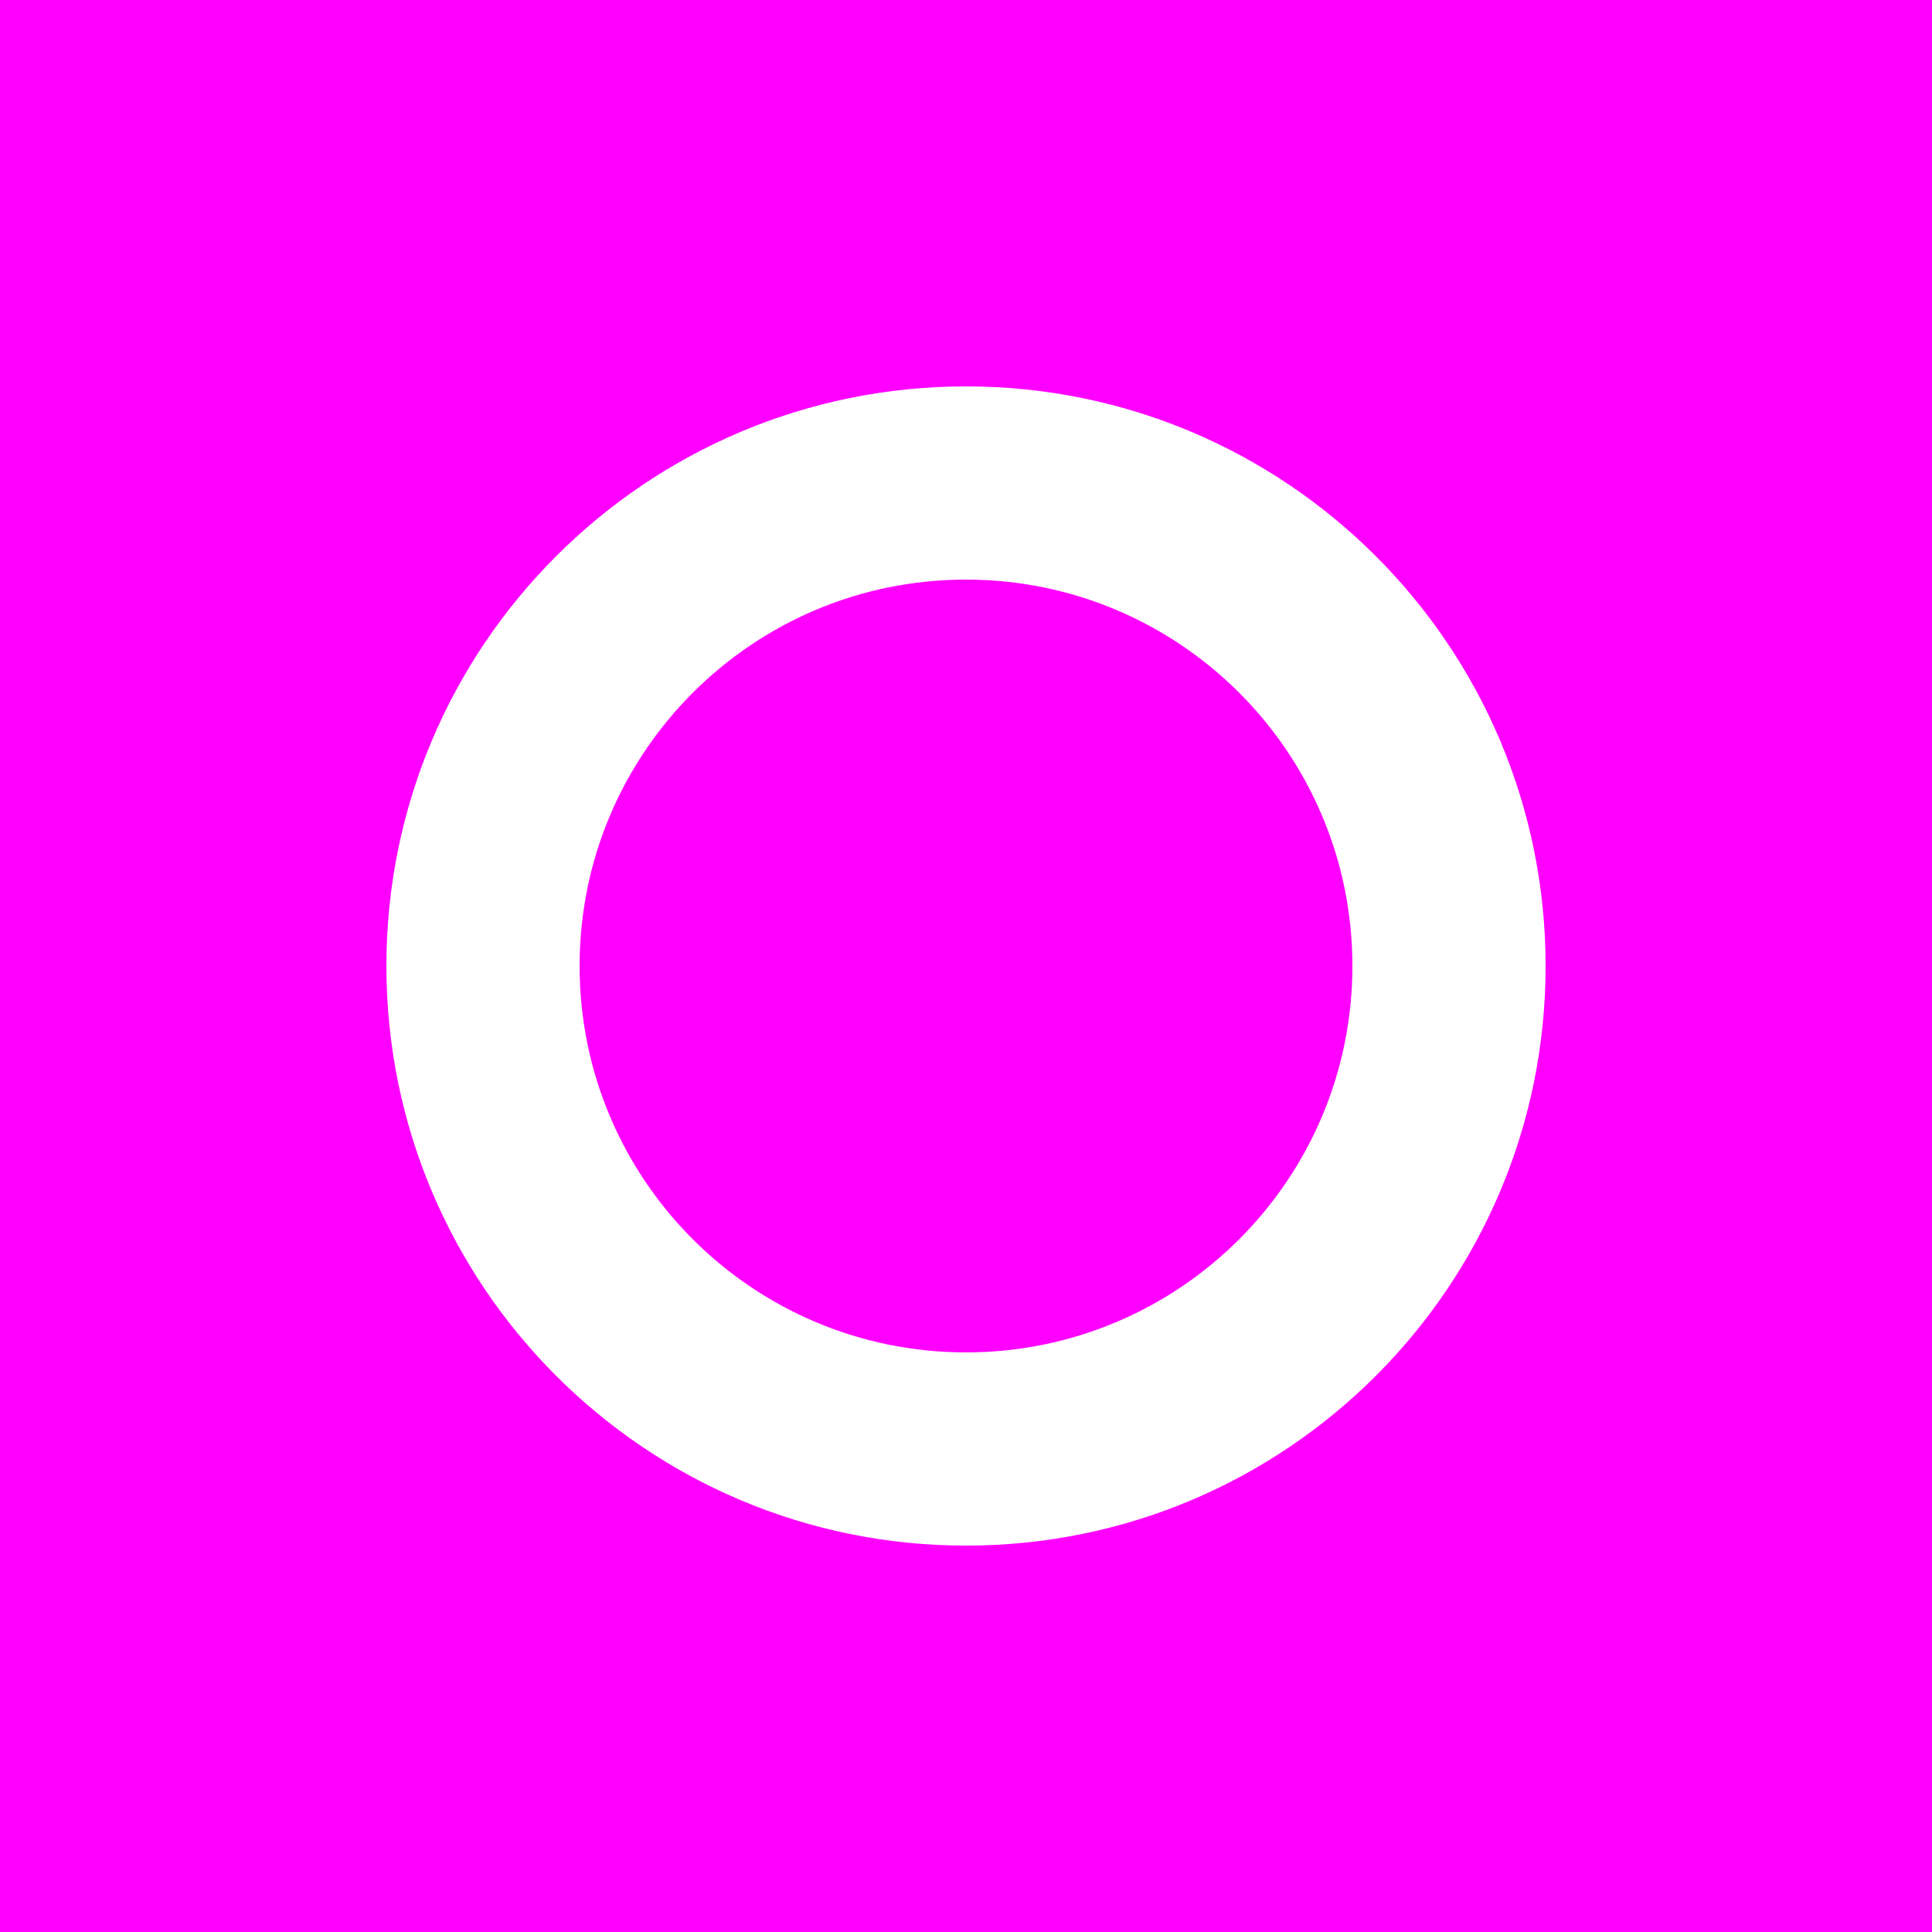
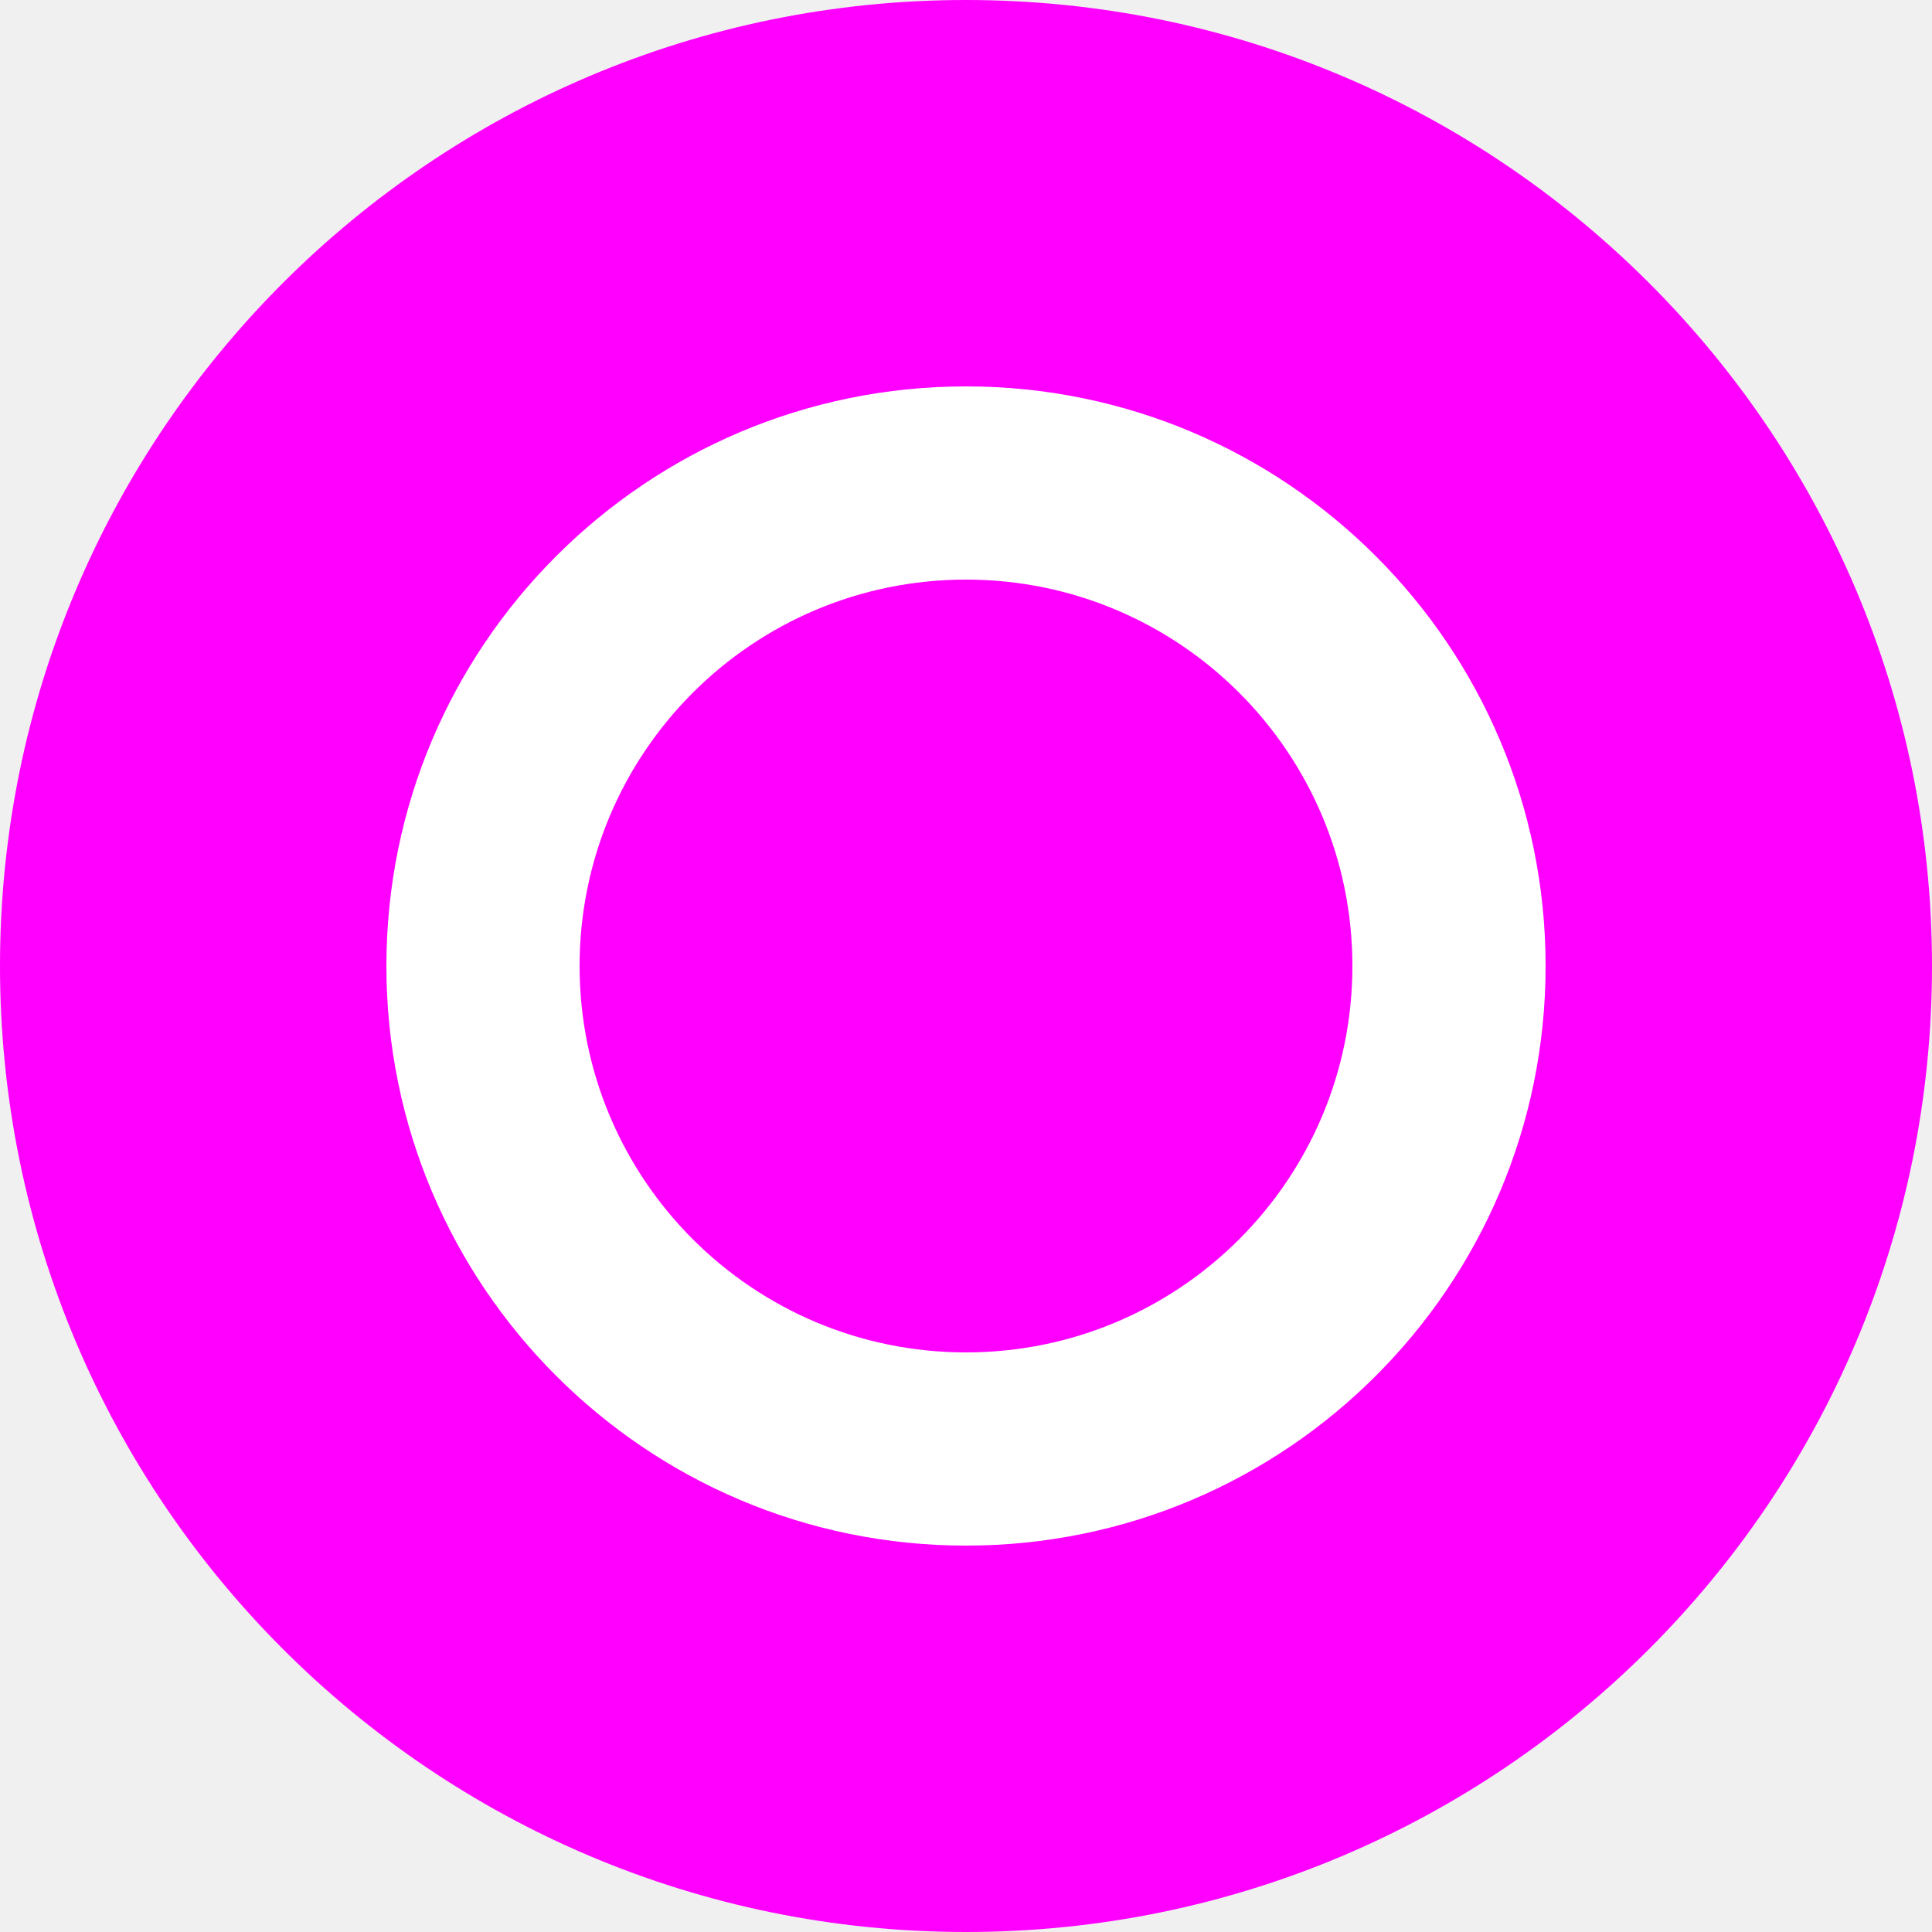
- <svg xmlns="http://www.w3.org/2000/svg" viewBox="0 0 35 35" style="background:#f0f" fill="#f0f">
-   <path d="M0 0H35V35H0Z" />
+ <svg xmlns="http://www.w3.org/2000/svg" viewBox="0 0 35 35" fill="#f0f">
+   <path d="m0 17.5a1 1 0 0135 0 1 1 0 01-35 0" />
  <path fill="#fff" d="M7 17.5a1 1 0 0021 0 1 1 0 00-21 0m3.5 0a1 1 0 0114 0 1 1 0 01-14 0" />
</svg>
